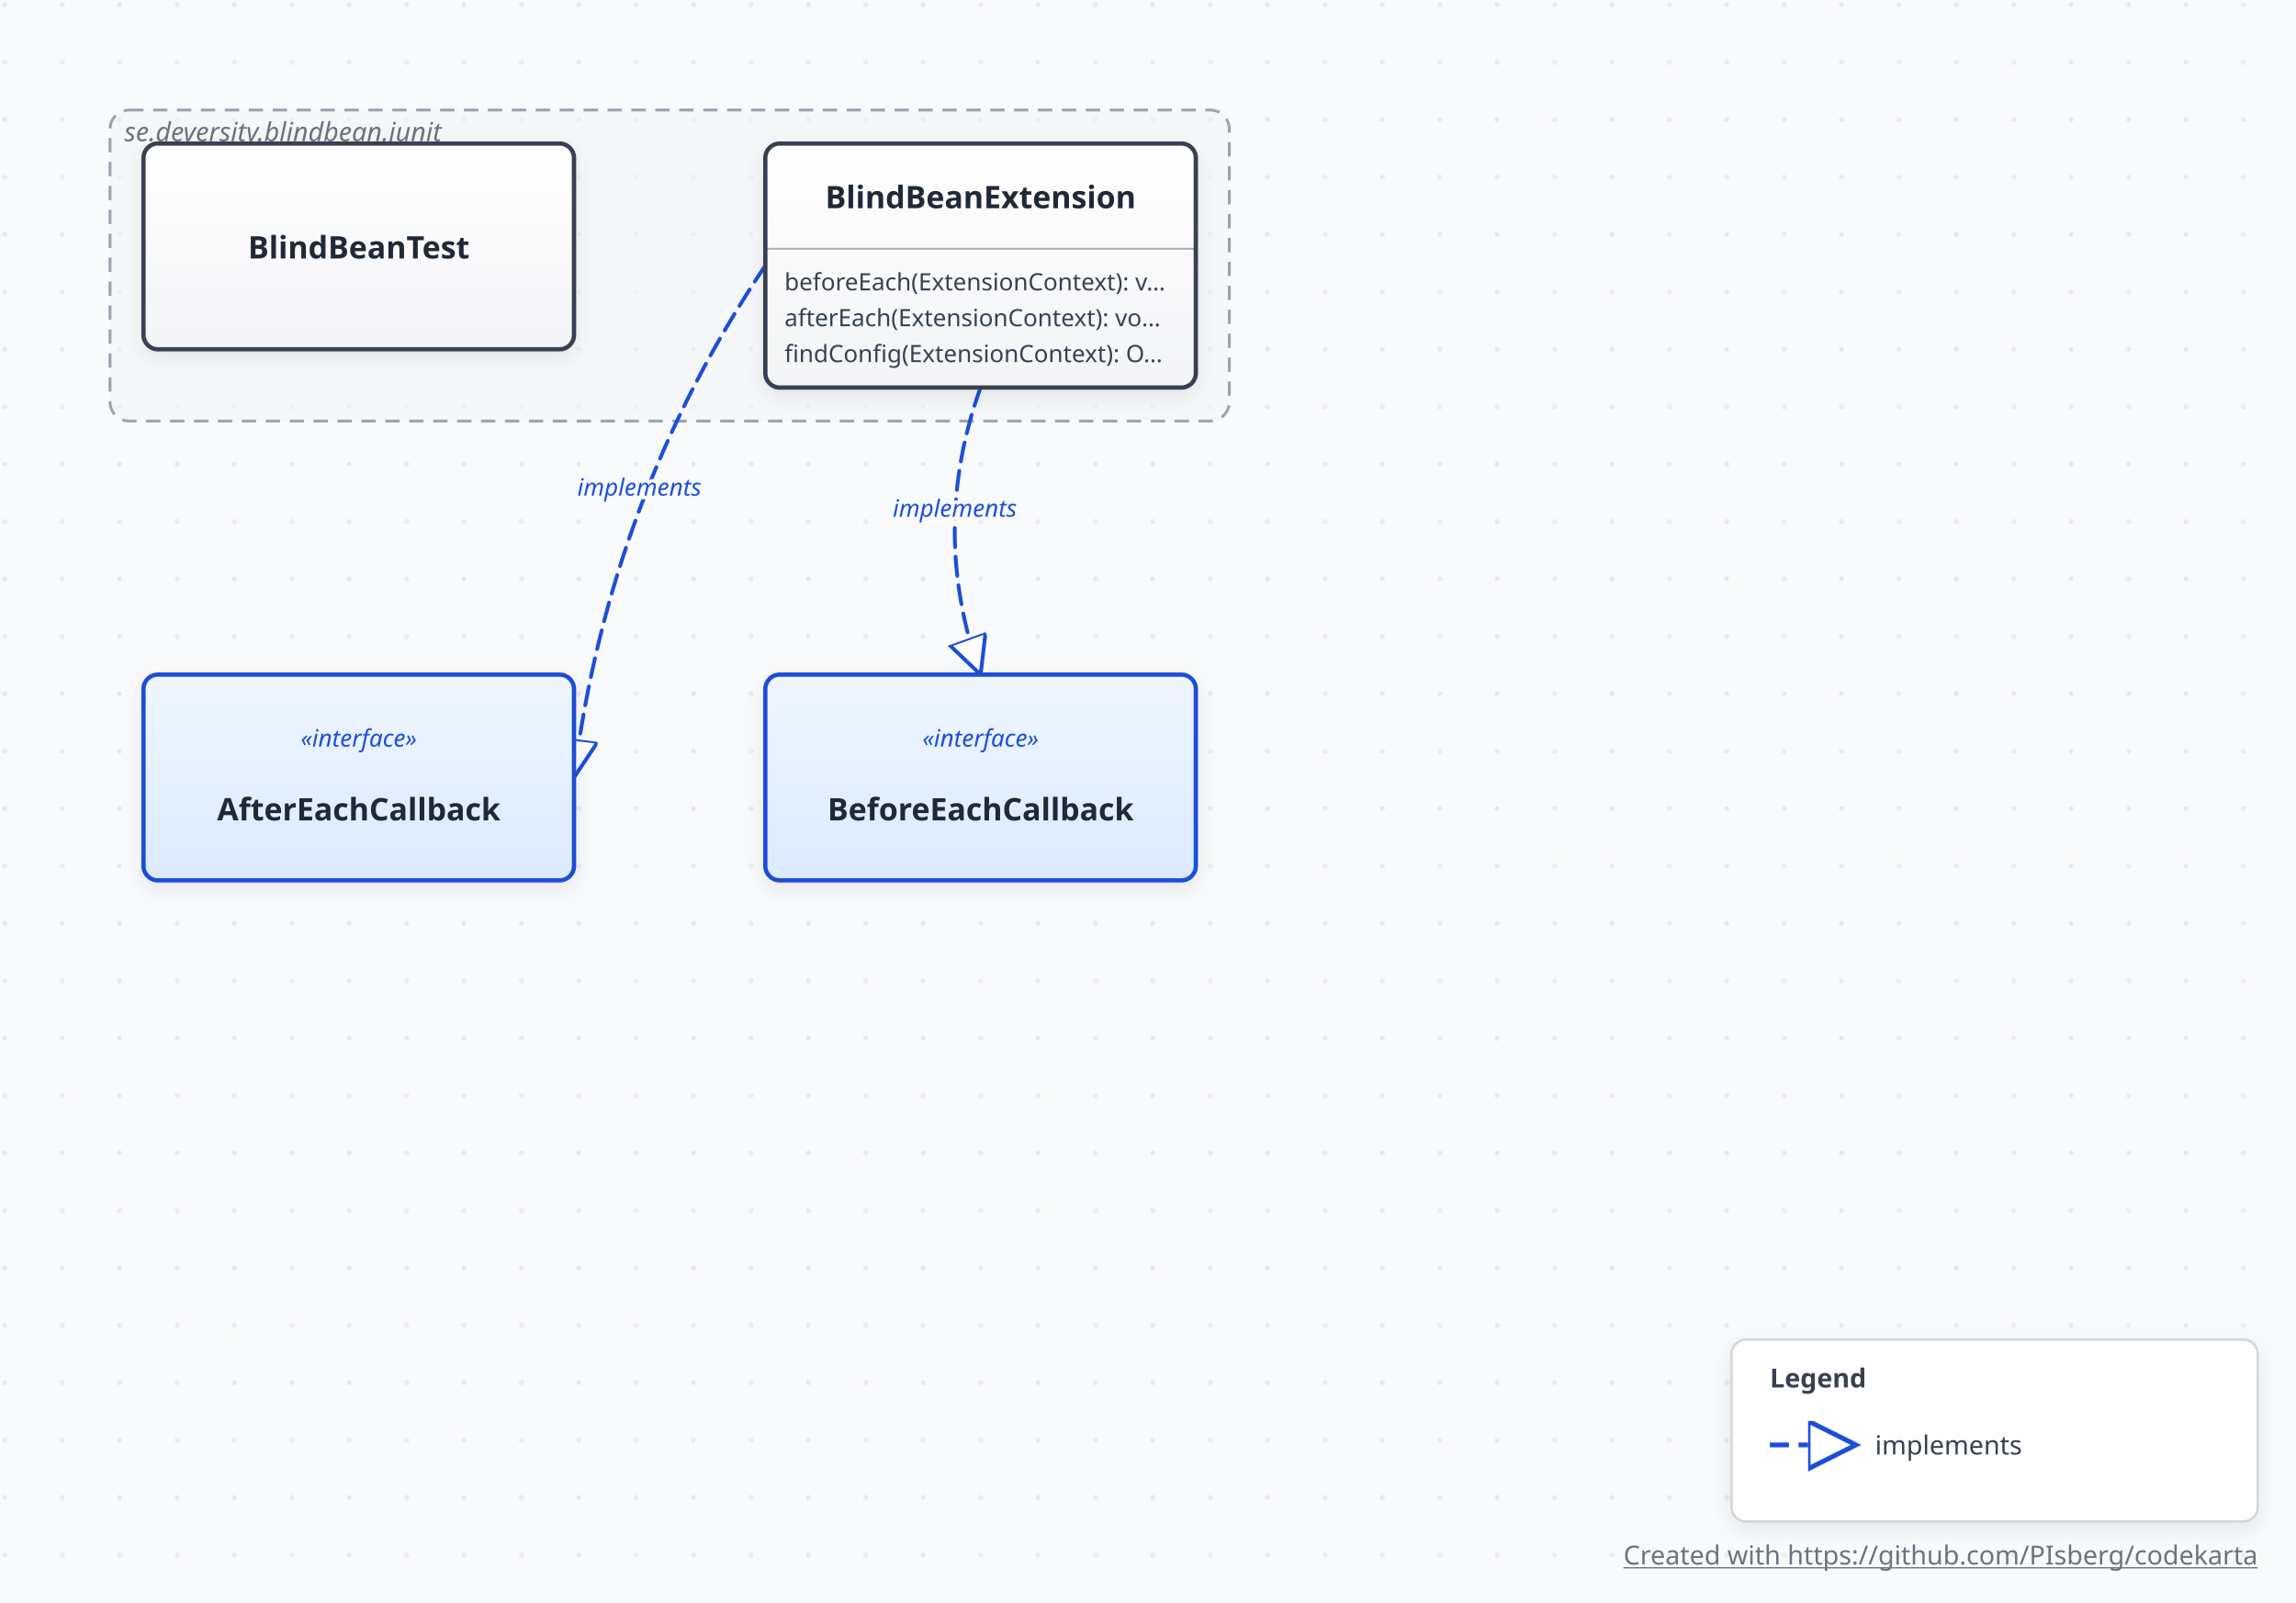
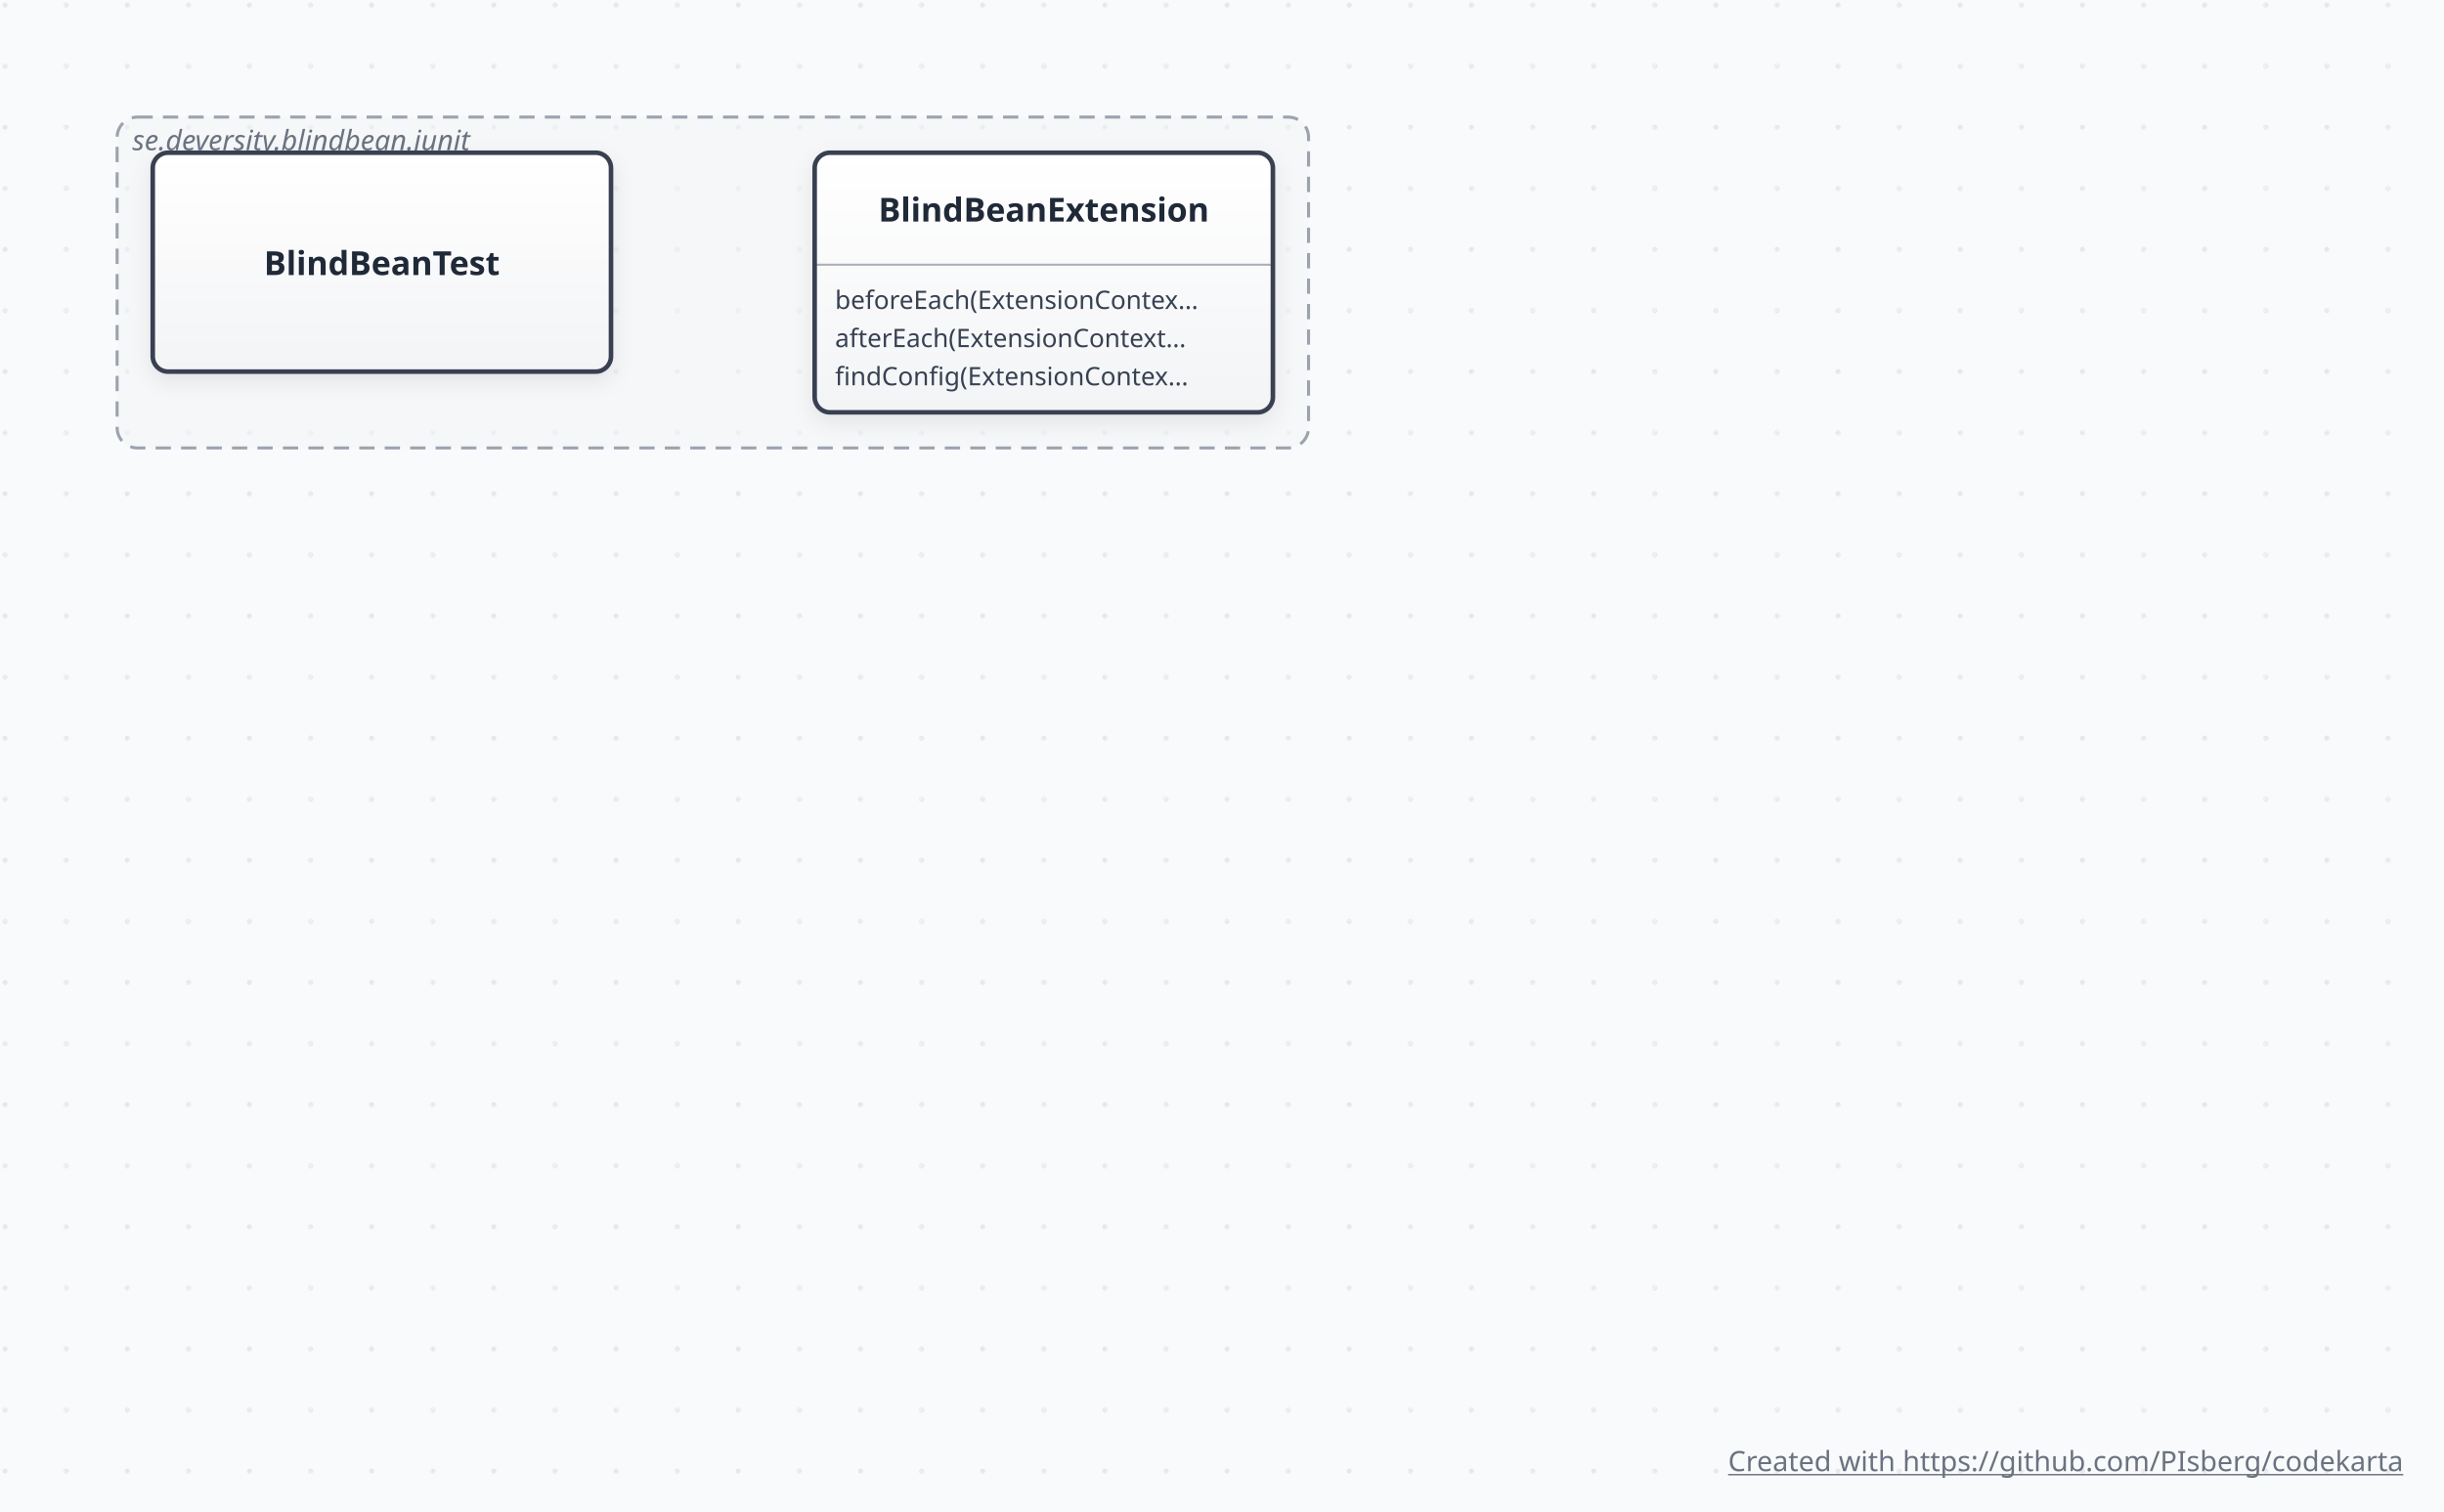
- <svg xmlns="http://www.w3.org/2000/svg" width="960" height="670" viewBox="0 0 960 670">
+ <svg xmlns="http://www.w3.org/2000/svg" width="960" height="594" viewBox="0 0 960 594">
  <defs>
    <style>
svg { font-family: 'Outfit', 'Inter', -apple-system, BlinkMacSystemFont, 'Segoe UI', sans-serif; }
text { font-family: 'Outfit', 'Inter', -apple-system, BlinkMacSystemFont, 'Segoe UI', sans-serif !important; }
.node-rect { transition: filter 0.2s ease, stroke-width 0.2s ease, stroke 0.2s ease; }
.node-rect:hover { stroke-width: 2.2 !important; filter: drop-shadow(0 8px 16px rgba(15, 23, 42, 0.12)) !important; }
.edge-line { stroke-linecap: round; stroke-linejoin: round; transition: stroke-width 0.2s ease; }
.edge-line:hover { stroke-width: 2.5 !important; }
.edge-label { paint-order: stroke; stroke: #f9fafb; stroke-width: 3; font-weight: 500; }
.diagram-attribution { fill: #9ca3af; text-decoration: none; transition: fill 0.2s ease; }
.diagram-attribution:hover { fill: #4b5563; text-decoration: underline; }
.group-rect { transition: stroke-width 0.2s ease; }
.node-label { pointer-events: none; }
</style>
    <filter id="nodeShadow" x="-20%" y="-20%" width="140%" height="140%">
      <feDropShadow dx="0" dy="3" stdDeviation="4" flood-color="#0f172a" flood-opacity="0.08" />
    </filter>
    <linearGradient id="grad-CLASS" x1="0%" y1="0%" x2="0%" y2="100%">
      <stop offset="0%" stop-color="#ffffff" />
      <stop offset="100%" stop-color="#f3f4f6" />
    </linearGradient>
    <linearGradient id="grad-INTERFACE" x1="0%" y1="0%" x2="0%" y2="100%">
      <stop offset="0%" stop-color="#eff6ff" />
      <stop offset="100%" stop-color="#dbeafe" />
    </linearGradient>
    <linearGradient id="grad-MODULE" x1="0%" y1="0%" x2="0%" y2="100%">
      <stop offset="0%" stop-color="#faf5ff" />
      <stop offset="100%" stop-color="#ede9fe" />
    </linearGradient>
    <linearGradient id="grad-METHOD" x1="0%" y1="0%" x2="0%" y2="100%">
      <stop offset="0%" stop-color="#fffbeb" />
      <stop offset="100%" stop-color="#fef3c7" />
    </linearGradient>
    <linearGradient id="grad-PACKAGE" x1="0%" y1="0%" x2="0%" y2="100%">
      <stop offset="0%" stop-color="#ecfdf5" />
      <stop offset="100%" stop-color="#d1fae5" />
    </linearGradient>
    <linearGradient id="grad-EXCEPTION" x1="0%" y1="0%" x2="0%" y2="100%">
      <stop offset="0%" stop-color="#fef2f2" />
      <stop offset="100%" stop-color="#fee2e2" />
    </linearGradient>
    <linearGradient id="grad-STATE" x1="0%" y1="0%" x2="0%" y2="100%">
      <stop offset="0%" stop-color="#f0f9ff" />
      <stop offset="100%" stop-color="#e0f2fe" />
    </linearGradient>
    <pattern id="dotGrid" width="24" height="24" patternUnits="userSpaceOnUse">
      <circle cx="2" cy="2" r="1" fill="#e5e7eb" />
    </pattern>
-     <marker id="marker-hollow-1d4ed8" markerWidth="12" markerHeight="12" refX="10" refY="5" orient="auto">
-       <path d="M0,0 L10,5 L0,10 Z" fill="#ffffff" stroke="#1d4ed8" stroke-width="1" />
-     </marker>
  </defs>
-   <rect width="960" height="670" fill="#f9fafb" />
-   <rect width="960" height="670" fill="url(#dotGrid)" />
+   <rect width="960" height="594" fill="#f9fafb" />
+   <rect width="960" height="594" fill="url(#dotGrid)" />
  <rect class="group-rect" x="46.0" y="46.0" width="468.0" height="130.0" rx="8" fill="#f3f4f6" fill-opacity="0.5" stroke="#9ca3af" stroke-dasharray="6,4" stroke-width="1.2" />
  <text x="52.0" y="59.0" font-family="sans-serif" font-size="11" fill="#6b7280" font-style="italic">se.deversity.blindbean.junit</text>
-   <path class="edge-line" data-source="BlindBeanExtension" data-target="BeforeEachCallback" data-type="IMPLEMENTS" d="M410.0 162.0 Q388.4 222.0 410.0 282.0" fill="none" stroke="#1d4ed8" stroke-width="1.6" stroke-dasharray="8,4" marker-end="url(#marker-hollow-1d4ed8)" />
-   <text class="edge-label" data-source="BlindBeanExtension" data-target="BeforeEachCallback" data-type="IMPLEMENTS" x="399.2" y="216.0" text-anchor="middle" font-family="sans-serif" font-size="10" fill="#1d4ed8" font-style="italic">implements</text>
-   <path class="edge-line" data-source="BlindBeanExtension" data-target="AfterEachCallback" data-type="IMPLEMENTS" d="M320.0 111.0 Q254.6 208.5 240.0 325.0" fill="none" stroke="#1d4ed8" stroke-width="1.6" stroke-dasharray="8,4" marker-end="url(#marker-hollow-1d4ed8)" />
-   <text class="edge-label" data-source="BlindBeanExtension" data-target="AfterEachCallback" data-type="IMPLEMENTS" x="267.3" y="207.2" text-anchor="middle" font-family="sans-serif" font-size="10" fill="#1d4ed8" font-style="italic">implements</text>
  <g id="BlindBeanExtension">
    <rect class="node-rect" x="320.0" y="60.0" width="180.0" height="102.0" rx="6.0" fill="url(#grad-CLASS)" stroke="#374151" stroke-width="1.8" filter="url(#nodeShadow)" />
-     <text class="node-label" x="410.0" y="82.0" text-anchor="middle" dominant-baseline="central" font-family="sans-serif" font-size="13" font-weight="bold" fill="#1f2937">BlindBeanExtension</text>
+     <text class="node-label" x="410.0" y="82.0" text-anchor="middle" dominant-baseline="central" font-family="sans-serif" font-size="13.0" font-weight="bold" fill="#1f2937">BlindBeanExtension</text>
    <line x1="320.0" y1="104.0" x2="500.0" y2="104.0" stroke="#374151" stroke-width="0.8" opacity="0.4" />
-     <text x="328.0" y="117.5" font-family="sans-serif" font-size="10" fill="#374151" dominant-baseline="central">beforeEach(ExtensionContext): v…</text>
-     <text x="328.0" y="132.5" font-family="sans-serif" font-size="10" fill="#374151" dominant-baseline="central">afterEach(ExtensionContext): vo…</text>
-     <text x="328.0" y="147.5" font-family="sans-serif" font-size="10" fill="#374151" dominant-baseline="central">findConfig(ExtensionContext): O…</text>
-   </g>
-   <g id="BeforeEachCallback">
-     <rect class="node-rect" x="320.0" y="282.0" width="180.0" height="86.0" rx="6.0" fill="url(#grad-INTERFACE)" stroke="#1d4ed8" stroke-width="1.8" filter="url(#nodeShadow)" />
-     <text class="node-label" x="410.0" y="312.1" text-anchor="middle" font-family="sans-serif" font-size="10" fill="#1d4ed8" font-style="italic">«interface»</text>
-     <text class="node-label" x="410.0" y="337.9" text-anchor="middle" dominant-baseline="central" font-family="sans-serif" font-size="13" font-weight="bold" fill="#1f2937">BeforeEachCallback</text>
-   </g>
-   <g id="AfterEachCallback">
-     <rect class="node-rect" x="60.0" y="282.0" width="180.0" height="86.0" rx="6.0" fill="url(#grad-INTERFACE)" stroke="#1d4ed8" stroke-width="1.8" filter="url(#nodeShadow)" />
-     <text class="node-label" x="150.0" y="312.1" text-anchor="middle" font-family="sans-serif" font-size="10" fill="#1d4ed8" font-style="italic">«interface»</text>
-     <text class="node-label" x="150.0" y="337.9" text-anchor="middle" dominant-baseline="central" font-family="sans-serif" font-size="13" font-weight="bold" fill="#1f2937">AfterEachCallback</text>
+     <text x="328.0" y="117.5" font-family="sans-serif" font-size="10" fill="#374151" dominant-baseline="central">beforeEach(ExtensionContex…</text>
+     <text x="328.0" y="132.5" font-family="sans-serif" font-size="10" fill="#374151" dominant-baseline="central">afterEach(ExtensionContext…</text>
+     <text x="328.0" y="147.5" font-family="sans-serif" font-size="10" fill="#374151" dominant-baseline="central">findConfig(ExtensionContex…</text>
  </g>
  <g id="BlindBeanTest">
    <rect class="node-rect" x="60.0" y="60.0" width="180.0" height="86.0" rx="6.0" fill="url(#grad-CLASS)" stroke="#374151" stroke-width="1.8" filter="url(#nodeShadow)" />
-     <text class="node-label" x="150.0" y="103.0" text-anchor="middle" dominant-baseline="central" font-family="sans-serif" font-size="13" font-weight="bold" fill="#1f2937">BlindBeanTest</text>
+     <text class="node-label" x="150.0" y="103.0" text-anchor="middle" dominant-baseline="central" font-family="sans-serif" font-size="13.0" font-weight="bold" fill="#1f2937">BlindBeanTest</text>
  </g>
-   <rect x="724.0" y="560.0" width="220.0" height="76.0" rx="6" fill="#ffffff" stroke="#d1d5db" stroke-width="1" filter="url(#nodeShadow)" />
-   <text x="740.0" y="580.0" font-family="sans-serif" font-size="11" font-weight="bold" fill="#374151">Legend</text>
-   <line x1="740.0" y1="604.0" x2="776.0" y2="604.0" stroke="#1d4ed8" stroke-width="2" stroke-dasharray="8,4" marker-end="url(#marker-hollow-1d4ed8)" />
-   <text x="784.0" y="608.0" font-family="sans-serif" font-size="11" fill="#374151">implements</text>
  <a class="diagram-attribution" href="https://github.com/PIsberg/codekarta" target="_blank" rel="noopener noreferrer">
-     <text x="944.0" y="654.0" text-anchor="end" font-family="sans-serif" font-size="11" fill="#6b7280" text-decoration="underline">Created with https://github.com/PIsberg/codekarta</text>
+     <text x="944.0" y="578.0" text-anchor="end" font-family="sans-serif" font-size="11" fill="#6b7280" text-decoration="underline">Created with https://github.com/PIsberg/codekarta</text>
  </a>
</svg>
